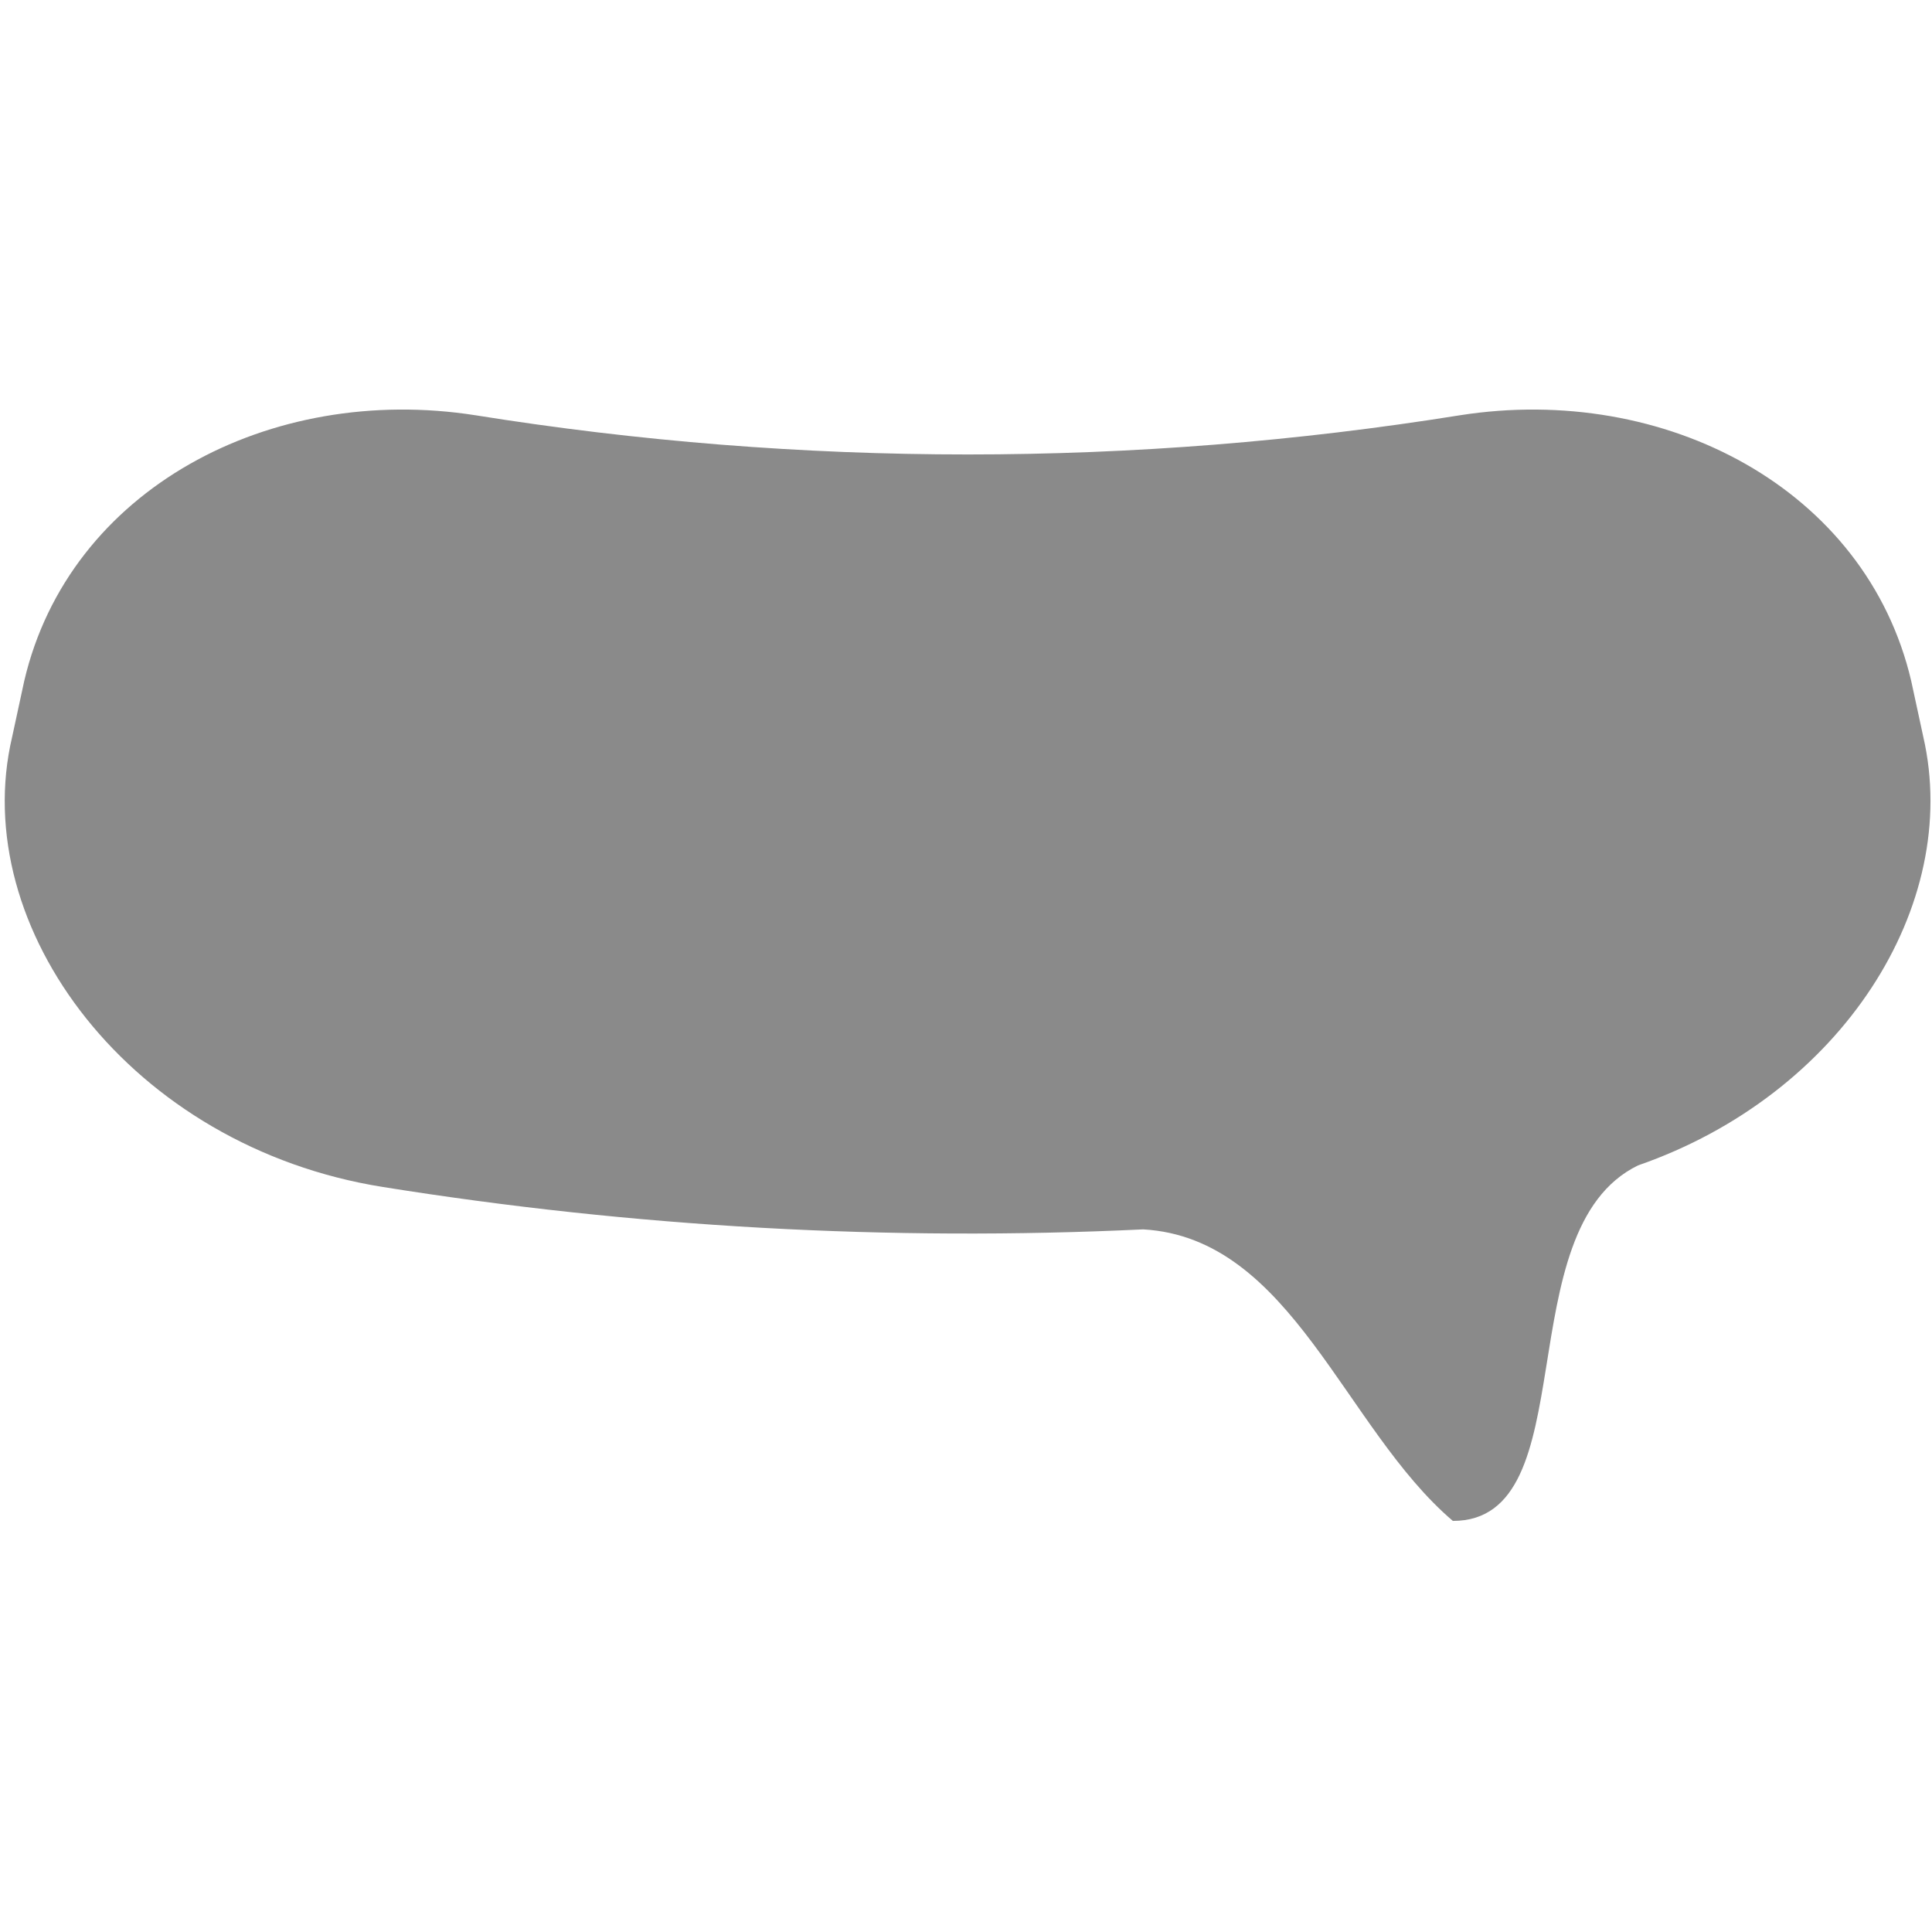
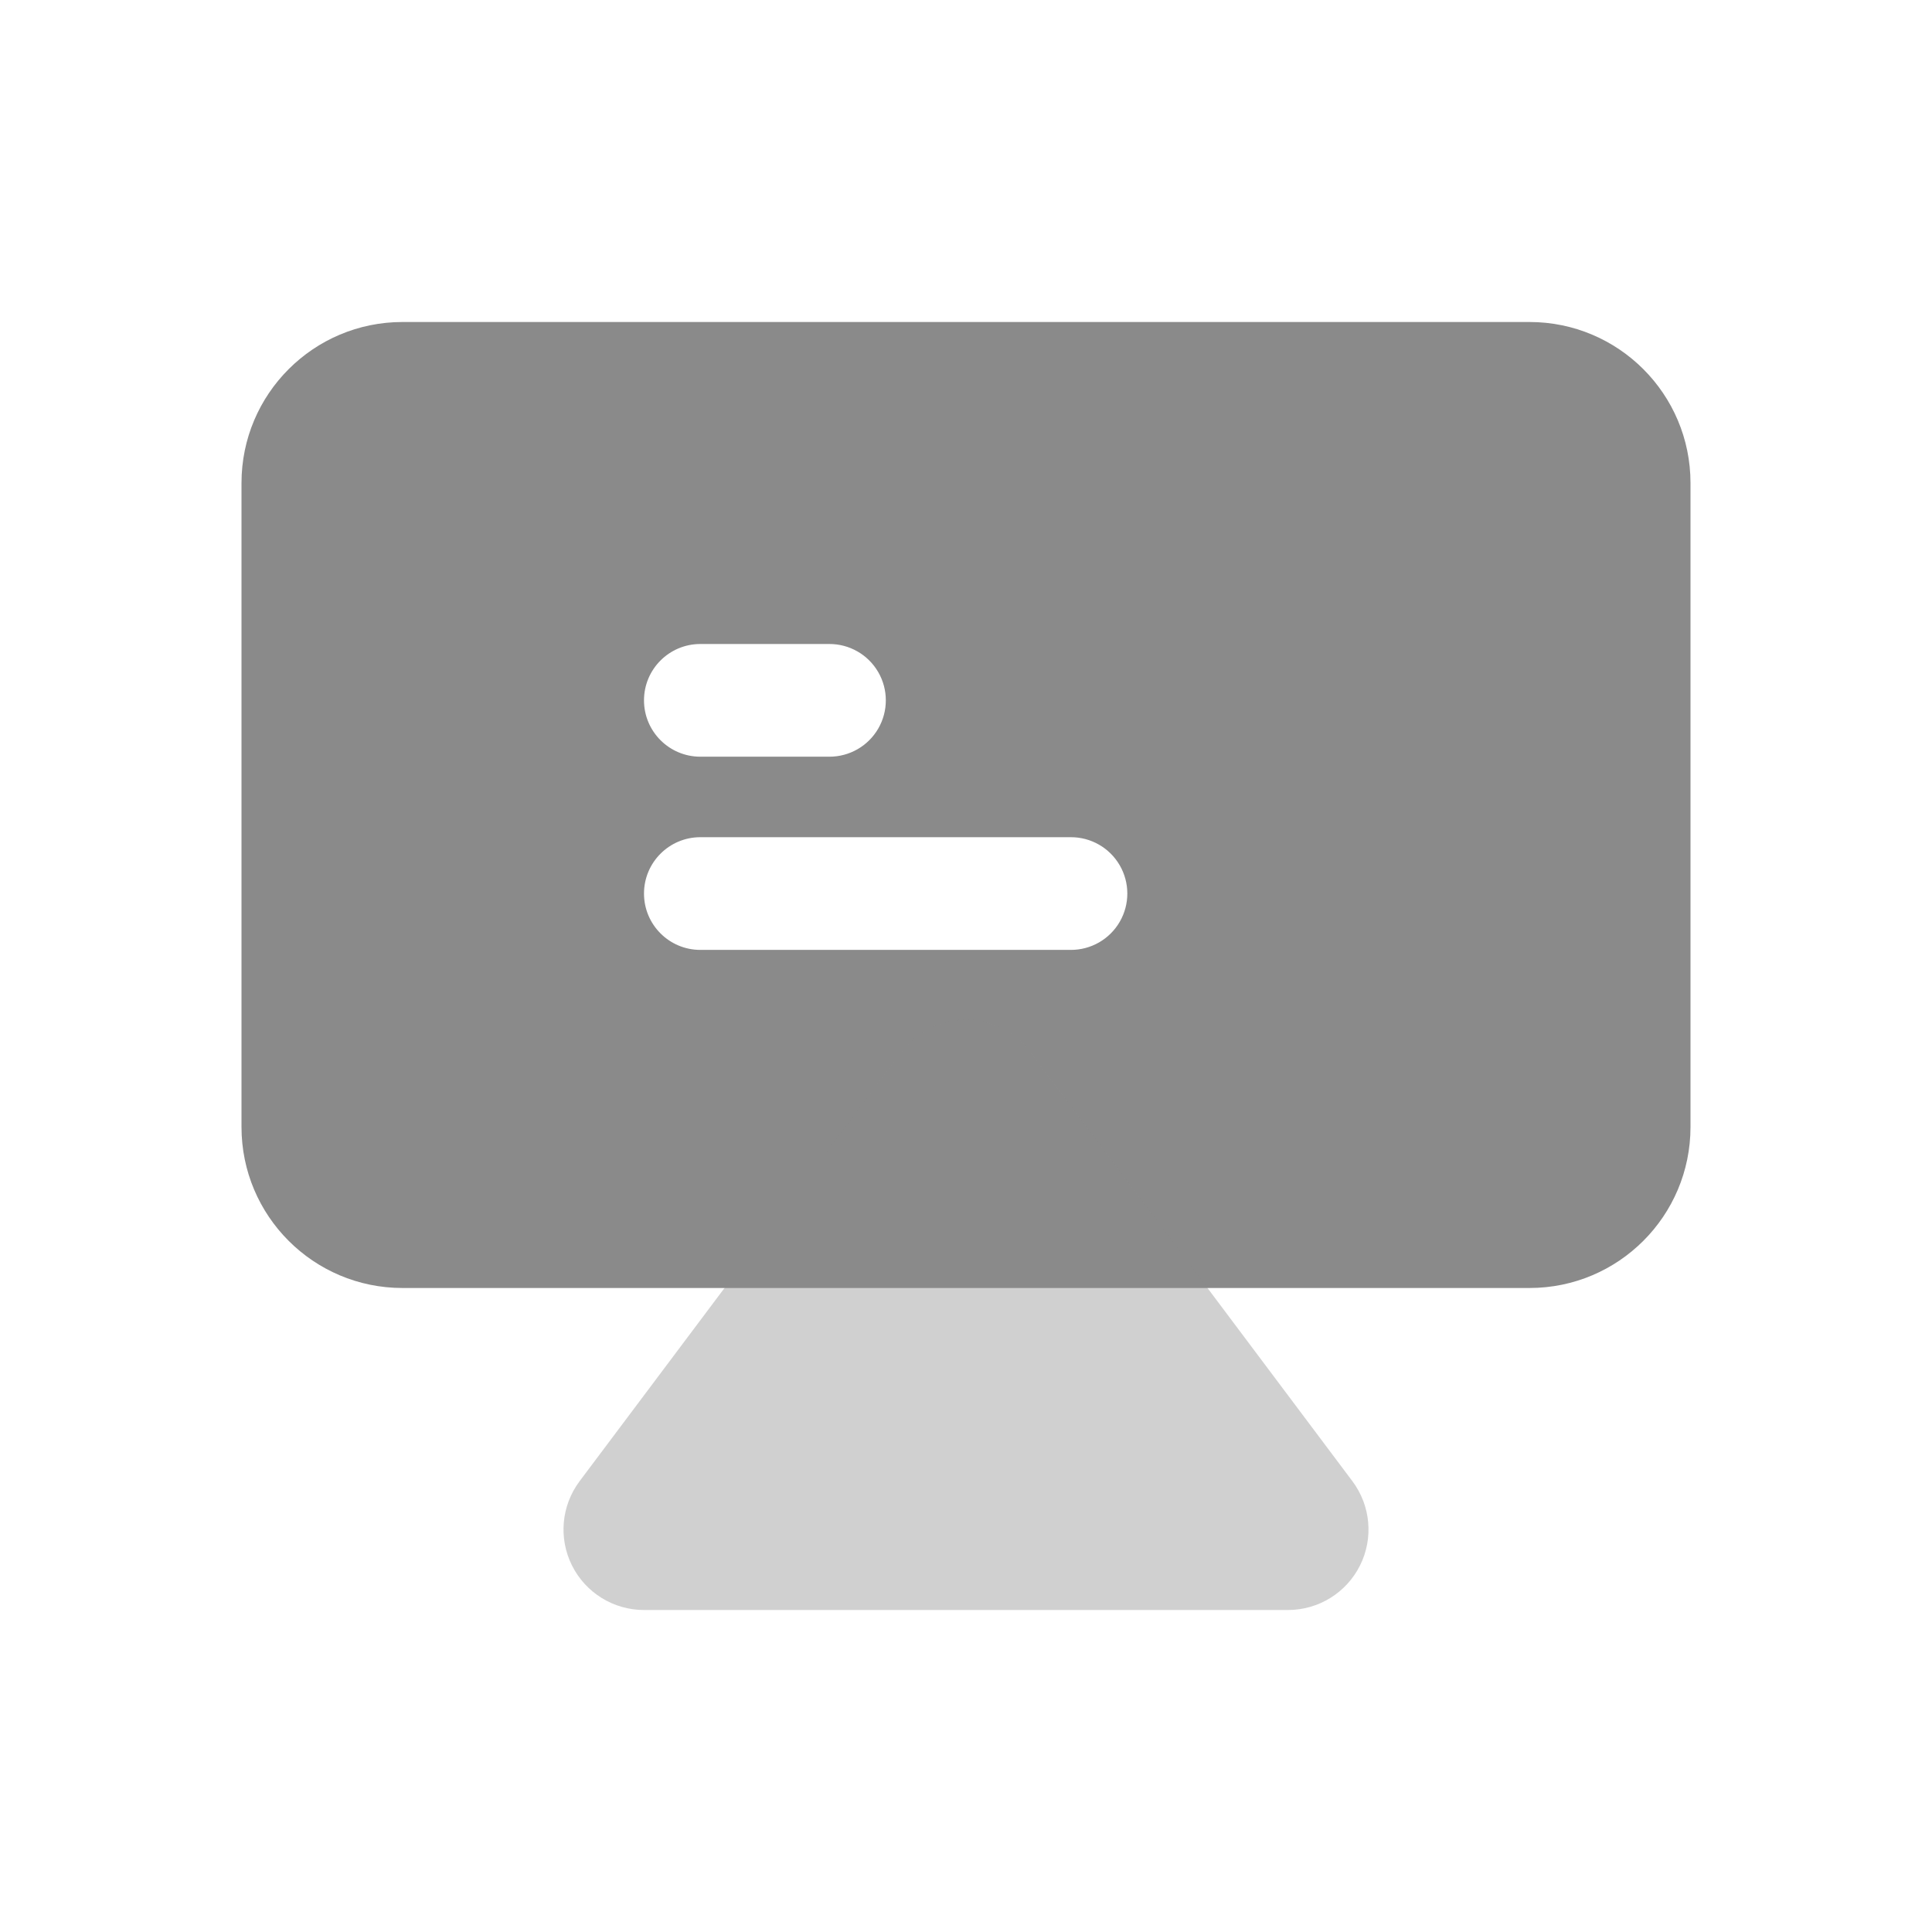
- <svg xmlns="http://www.w3.org/2000/svg" t="1785486890100" class="icon" viewBox="0 0 1766 1024" version="1.1" p-id="45427" width="200" height="200">
-   <path d="M1334.517 8.585a2843.195 2843.195 0 0 1-899.896 0C246.91-20.814 63.236 76.021 22.172 251.37l-11.064 51.178c-41.138 174.585 108.96 374.858 338.81 411.433a3378.963 3378.963 0 0 0 695.073 38.764c135.955 7.836 183.444 181.604 283.04 266.5 122.643 0 48.284-266.084 169.272-324.986 186.116-64.549 296.04-237.768 260.742-391.71l-11.064-51.178c-41.086-175.349-224.746-272.184-412.464-242.784z" fill="#8a8a8a" p-id="45428" />
-   <path d="M526.737 300.307c52.506 6.226 92.924 47.319 90.119 93.755-2.79 46.377-49.864 80.362-104.967 73.832-55.103-6.485-95.239-50.77-89.845-96.835 5.402-46.125 52.187-76.926 104.693-70.752zM1270.569 296.841c52.461-6.656 99.462 23.693 105.183 69.773 5.721 46.021-34.111 90.676-89.162 97.673-55.051 7.042-102.363-26.49-105.479-72.845-3.124-46.406 37.012-87.878 89.459-94.601zM900.333 321.313c52.781-0.245 96.753 35.677 98.237 82.187 1.484 46.458-42.199 86.009-97.584 86.268-55.392 0.312-99.38-38.786-98.252-85.259 1.128-46.525 44.819-82.892 97.599-83.196z" fill="#8a8a8a" p-id="45429" />
+ <svg xmlns="http://www.w3.org/2000/svg" t="1785556113098" class="icon" viewBox="0 0 1024 1024" version="1.1" p-id="1795" width="200" height="200">
+   <path d="M213.333 170.667a85.333 85.333 0 0 0-85.333 85.333v341.333a85.333 85.333 0 0 0 85.333 85.333h597.333a85.333 85.333 0 0 0 85.333-85.333V256a85.333 85.333 0 0 0-85.333-85.333H213.333z m128 200.533a29.867 29.867 0 0 1 29.867-29.867h68.267a29.867 29.867 0 1 1 0 59.733H371.2a29.867 29.867 0 0 1-29.867-29.867z m0 102.4a29.867 29.867 0 0 1 29.867-29.867h196.267a29.867 29.867 0 1 1 0 59.733H371.2a29.867 29.867 0 0 1-29.867-29.867z" fill="#8a8a8a" p-id="1796" />
+   <path d="M477.867 557.525a42.667 42.667 0 0 1 68.267 0l170.667 227.541A42.667 42.667 0 0 1 682.667 853.333H341.333a42.667 42.667 0 0 1-34.133-68.267l170.667-227.541z" fill="#8a8a8a" opacity=".4" p-id="1797" />
</svg>
